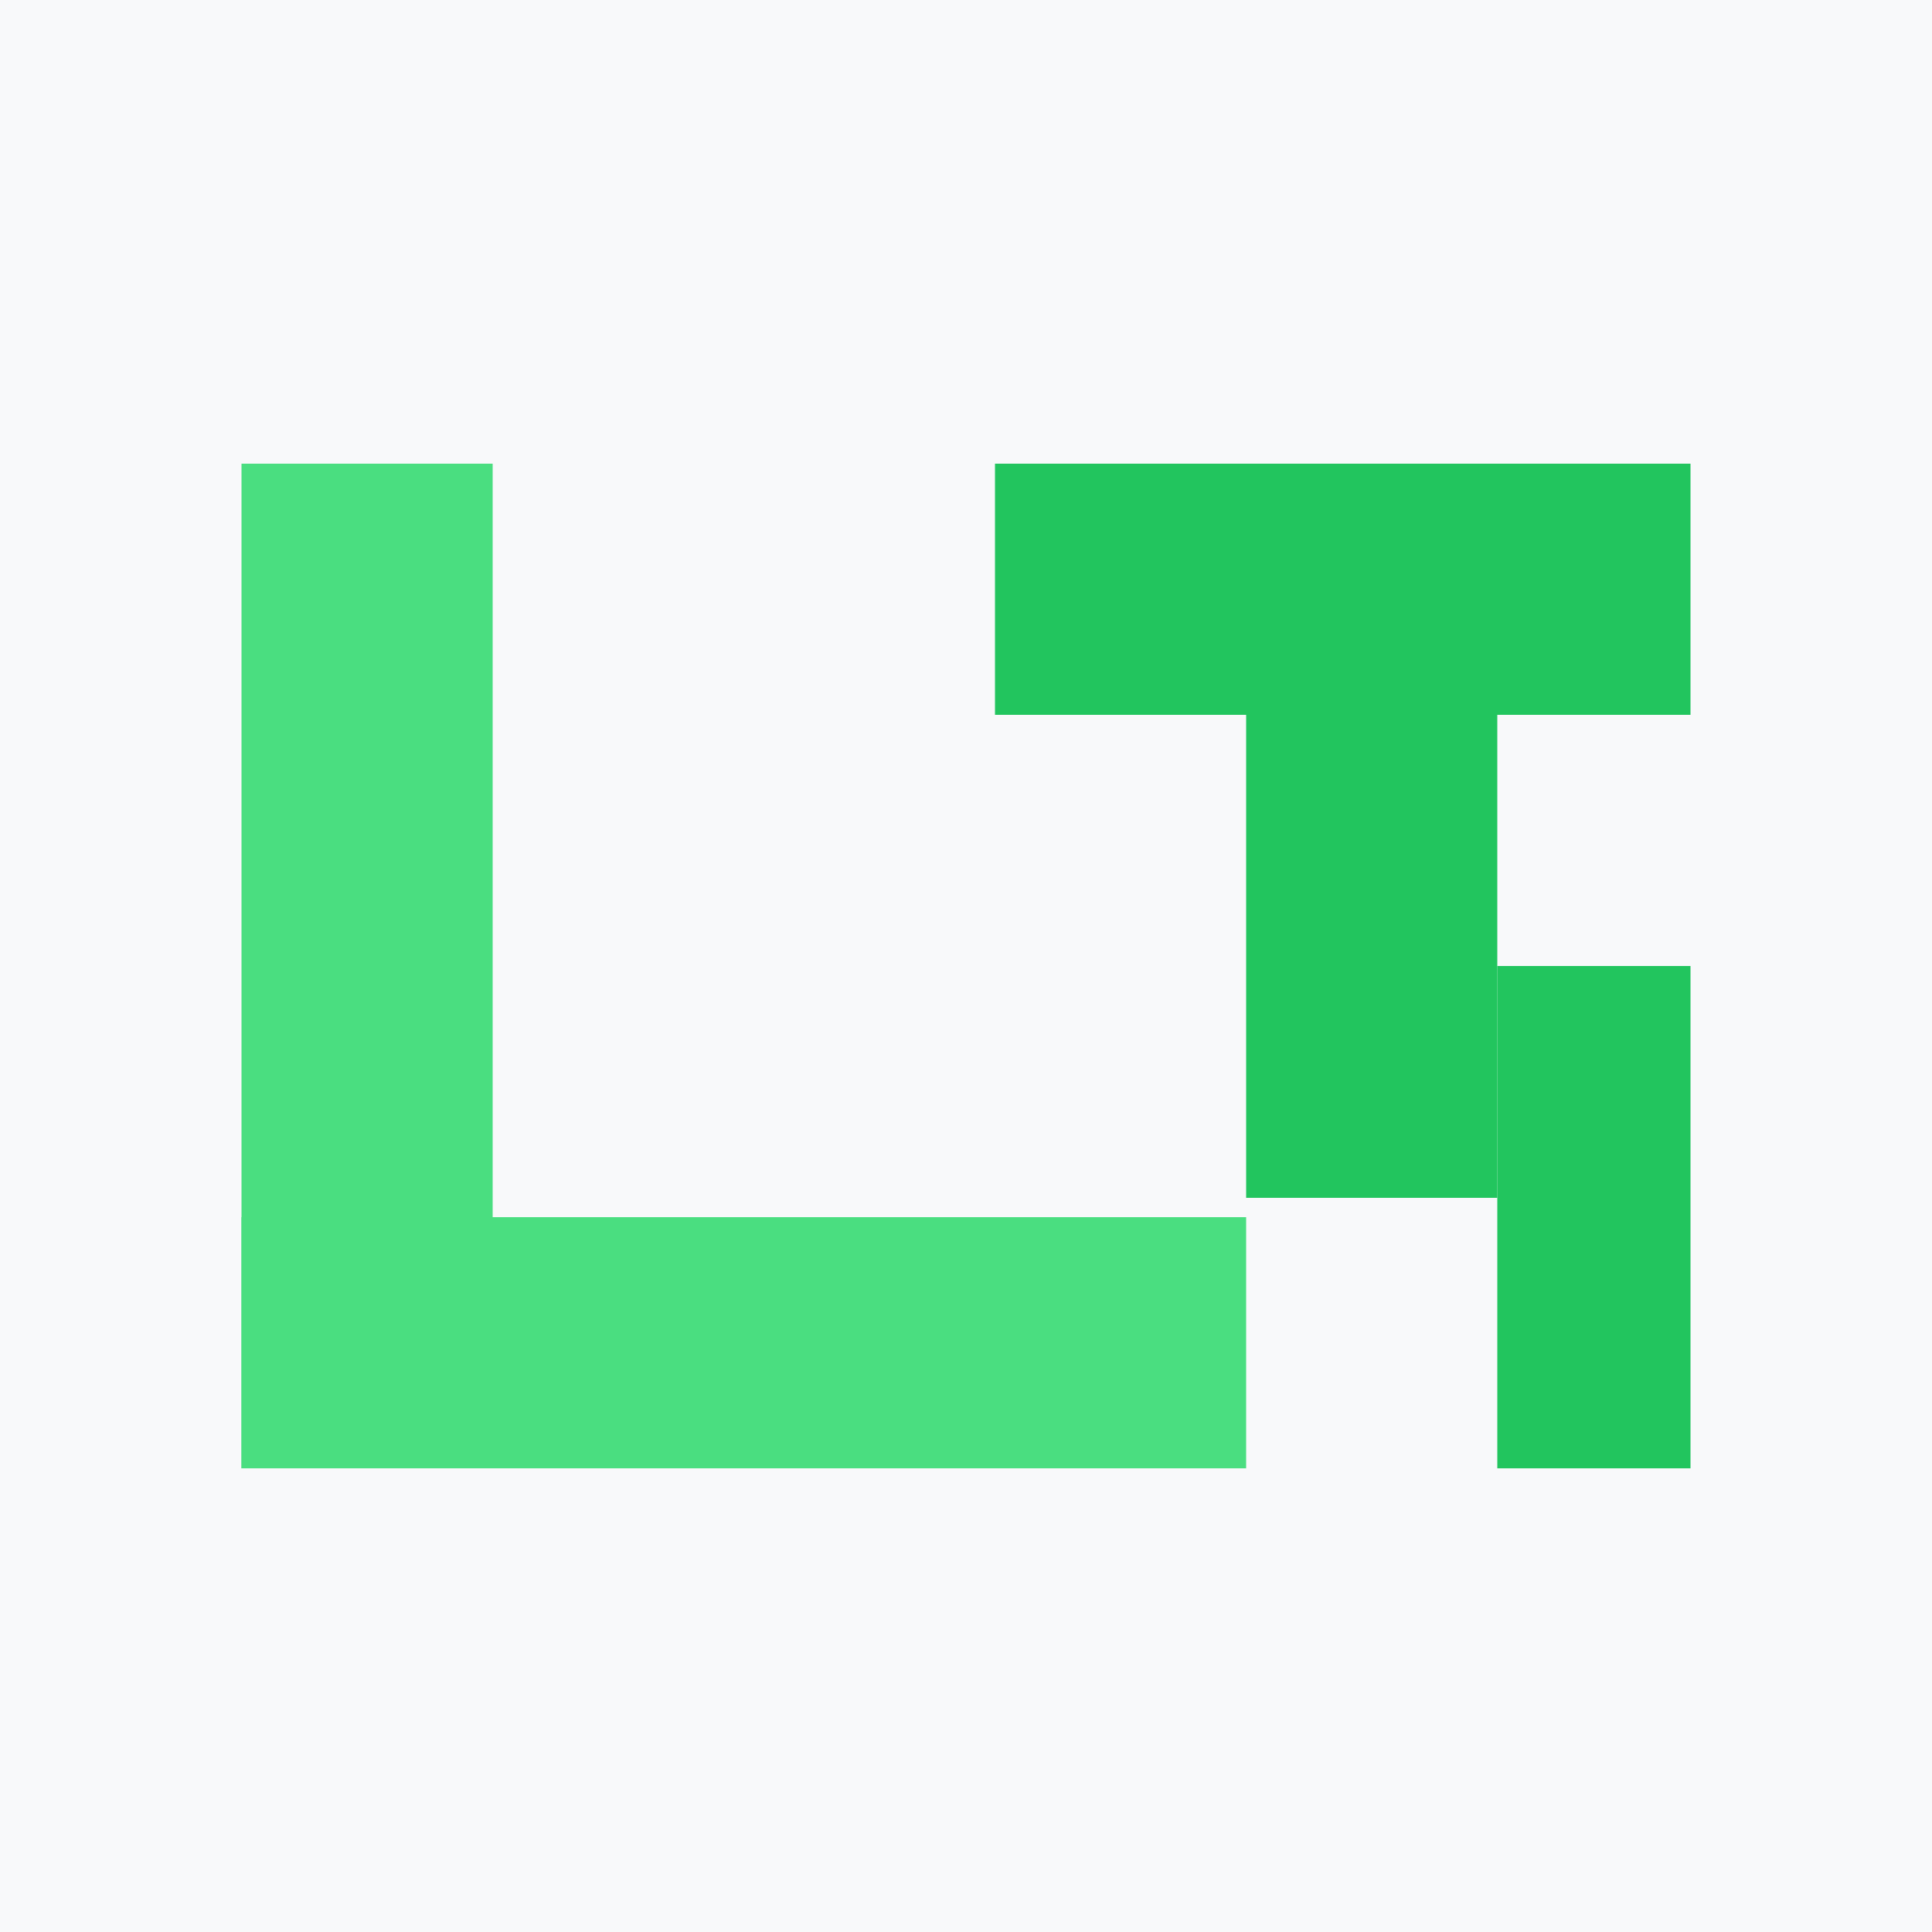
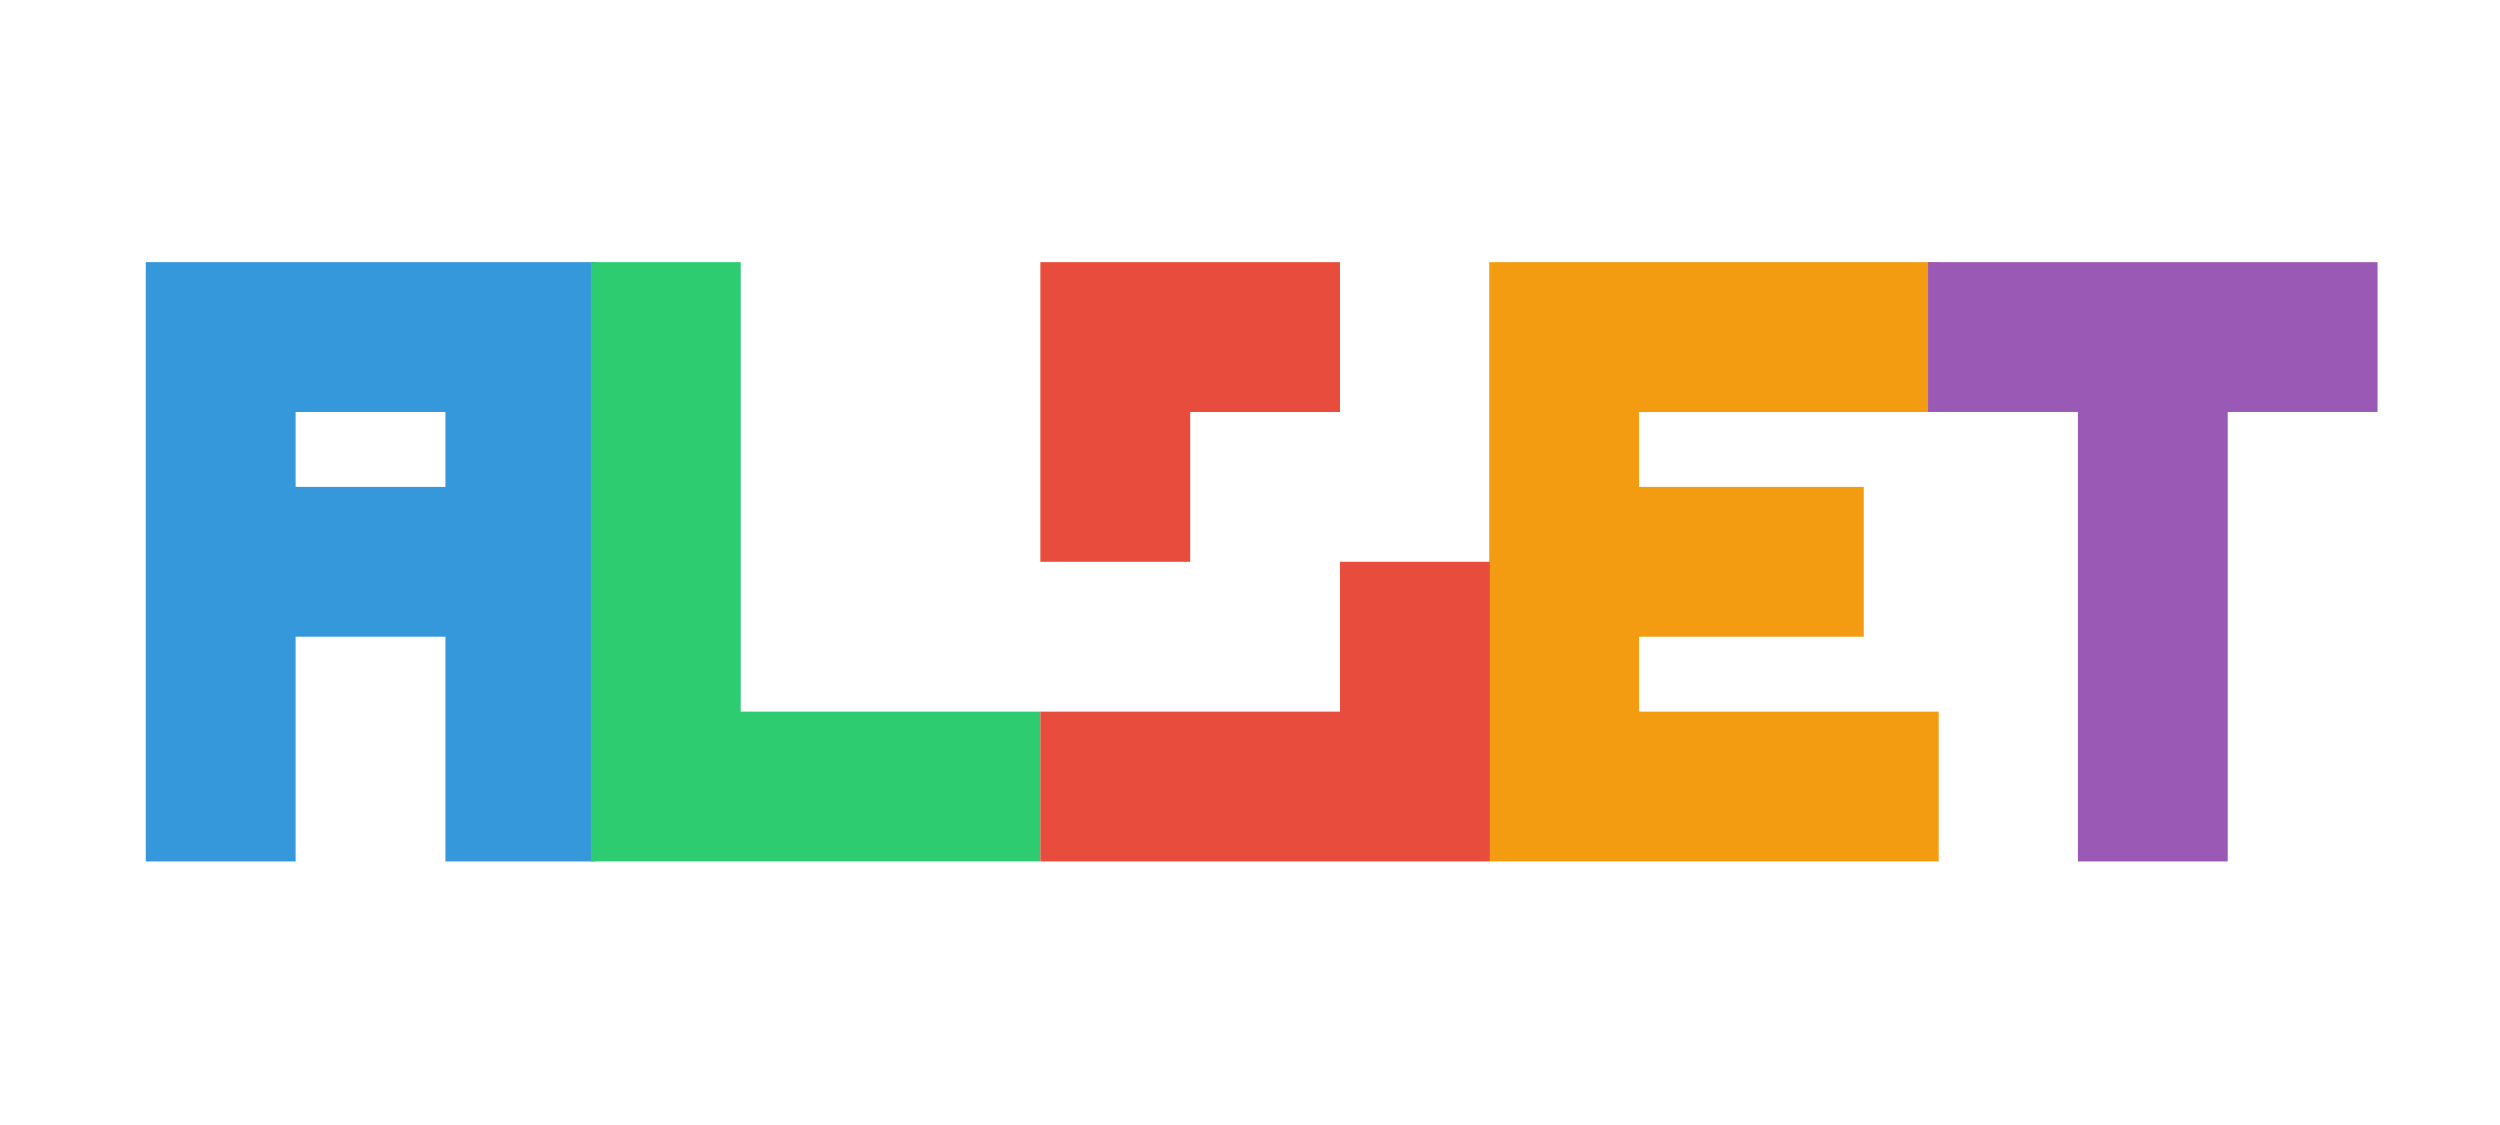
- <svg xmlns="http://www.w3.org/2000/svg" viewBox="0 0 200 200">
-   <rect width="200" height="200" fill="#f8f9fa" />
-   <rect x="25" y="48" width="26" height="104" fill="#4ade80" />
-   <rect x="103" y="48" width="72" height="26" fill="#22c55e" />
-   <rect x="129" y="74" width="26" height="50" fill="#22c55e" />
-   <rect x="25" y="126" width="104" height="26" fill="#4ade80" />
-   <rect x="155" y="100" width="20" height="52" fill="#22c55e" />
+ <svg xmlns="http://www.w3.org/2000/svg" width="1000" zoomAndPan="magnify" viewBox="0 0 750 337.5" height="450" preserveAspectRatio="xMidYMid meet" version="1.2">
+   <g id="dab9c02c8b">
+     <path style=" stroke:none;fill-rule:nonzero;fill:#f39c12;fill-opacity:1;" d="M 446.77 258.43 L 446.77 78.645 L 581.605 78.645 L 581.605 123.594 L 491.715 123.594 L 491.715 146.066 L 559.133 146.066 L 559.133 191.012 L 491.715 191.012 L 491.715 213.484 L 581.605 213.484 L 581.605 258.43 Z M 446.77 258.43 " />
+     <path style=" stroke:none;fill-rule:nonzero;fill:#3498db;fill-opacity:1;" d="M 43.734 78.645 L 43.734 258.43 L 88.684 258.43 L 88.684 191.012 L 133.629 191.012 L 133.629 258.43 L 178.574 258.43 L 178.574 78.645 Z M 88.684 146.066 L 88.684 123.594 L 133.629 123.594 L 133.629 146.066 Z M 88.684 146.066 " />
+     <path style=" stroke:none;fill-rule:nonzero;fill:#2ecc71;fill-opacity:1;" d="M 177.27 258.43 L 177.27 78.645 L 222.215 78.645 L 222.215 213.484 L 312.109 213.484 L 312.109 258.43 Z M 177.27 258.43 " />
+     <path style=" stroke:none;fill-rule:nonzero;fill:#e74c3c;fill-opacity:1;" d="M 402 258.43 L 312.109 258.43 L 312.109 213.484 L 402 213.484 L 402 168.539 L 312.109 168.539 L 312.109 78.645 L 402 78.645 L 402 123.594 L 357.055 123.594 L 357.055 168.539 L 446.945 168.539 L 446.945 258.43 Z M 402 258.43 " />
+     <path style=" stroke:none;fill-rule:nonzero;fill:#9b59b6;fill-opacity:1;" d="M 623.375 258.43 L 623.375 123.594 L 578.426 123.594 L 578.426 78.645 L 713.266 78.645 L 713.266 123.594 L 668.32 123.594 L 668.32 258.43 Z M 623.375 258.43 " />
+   </g>
</svg>
